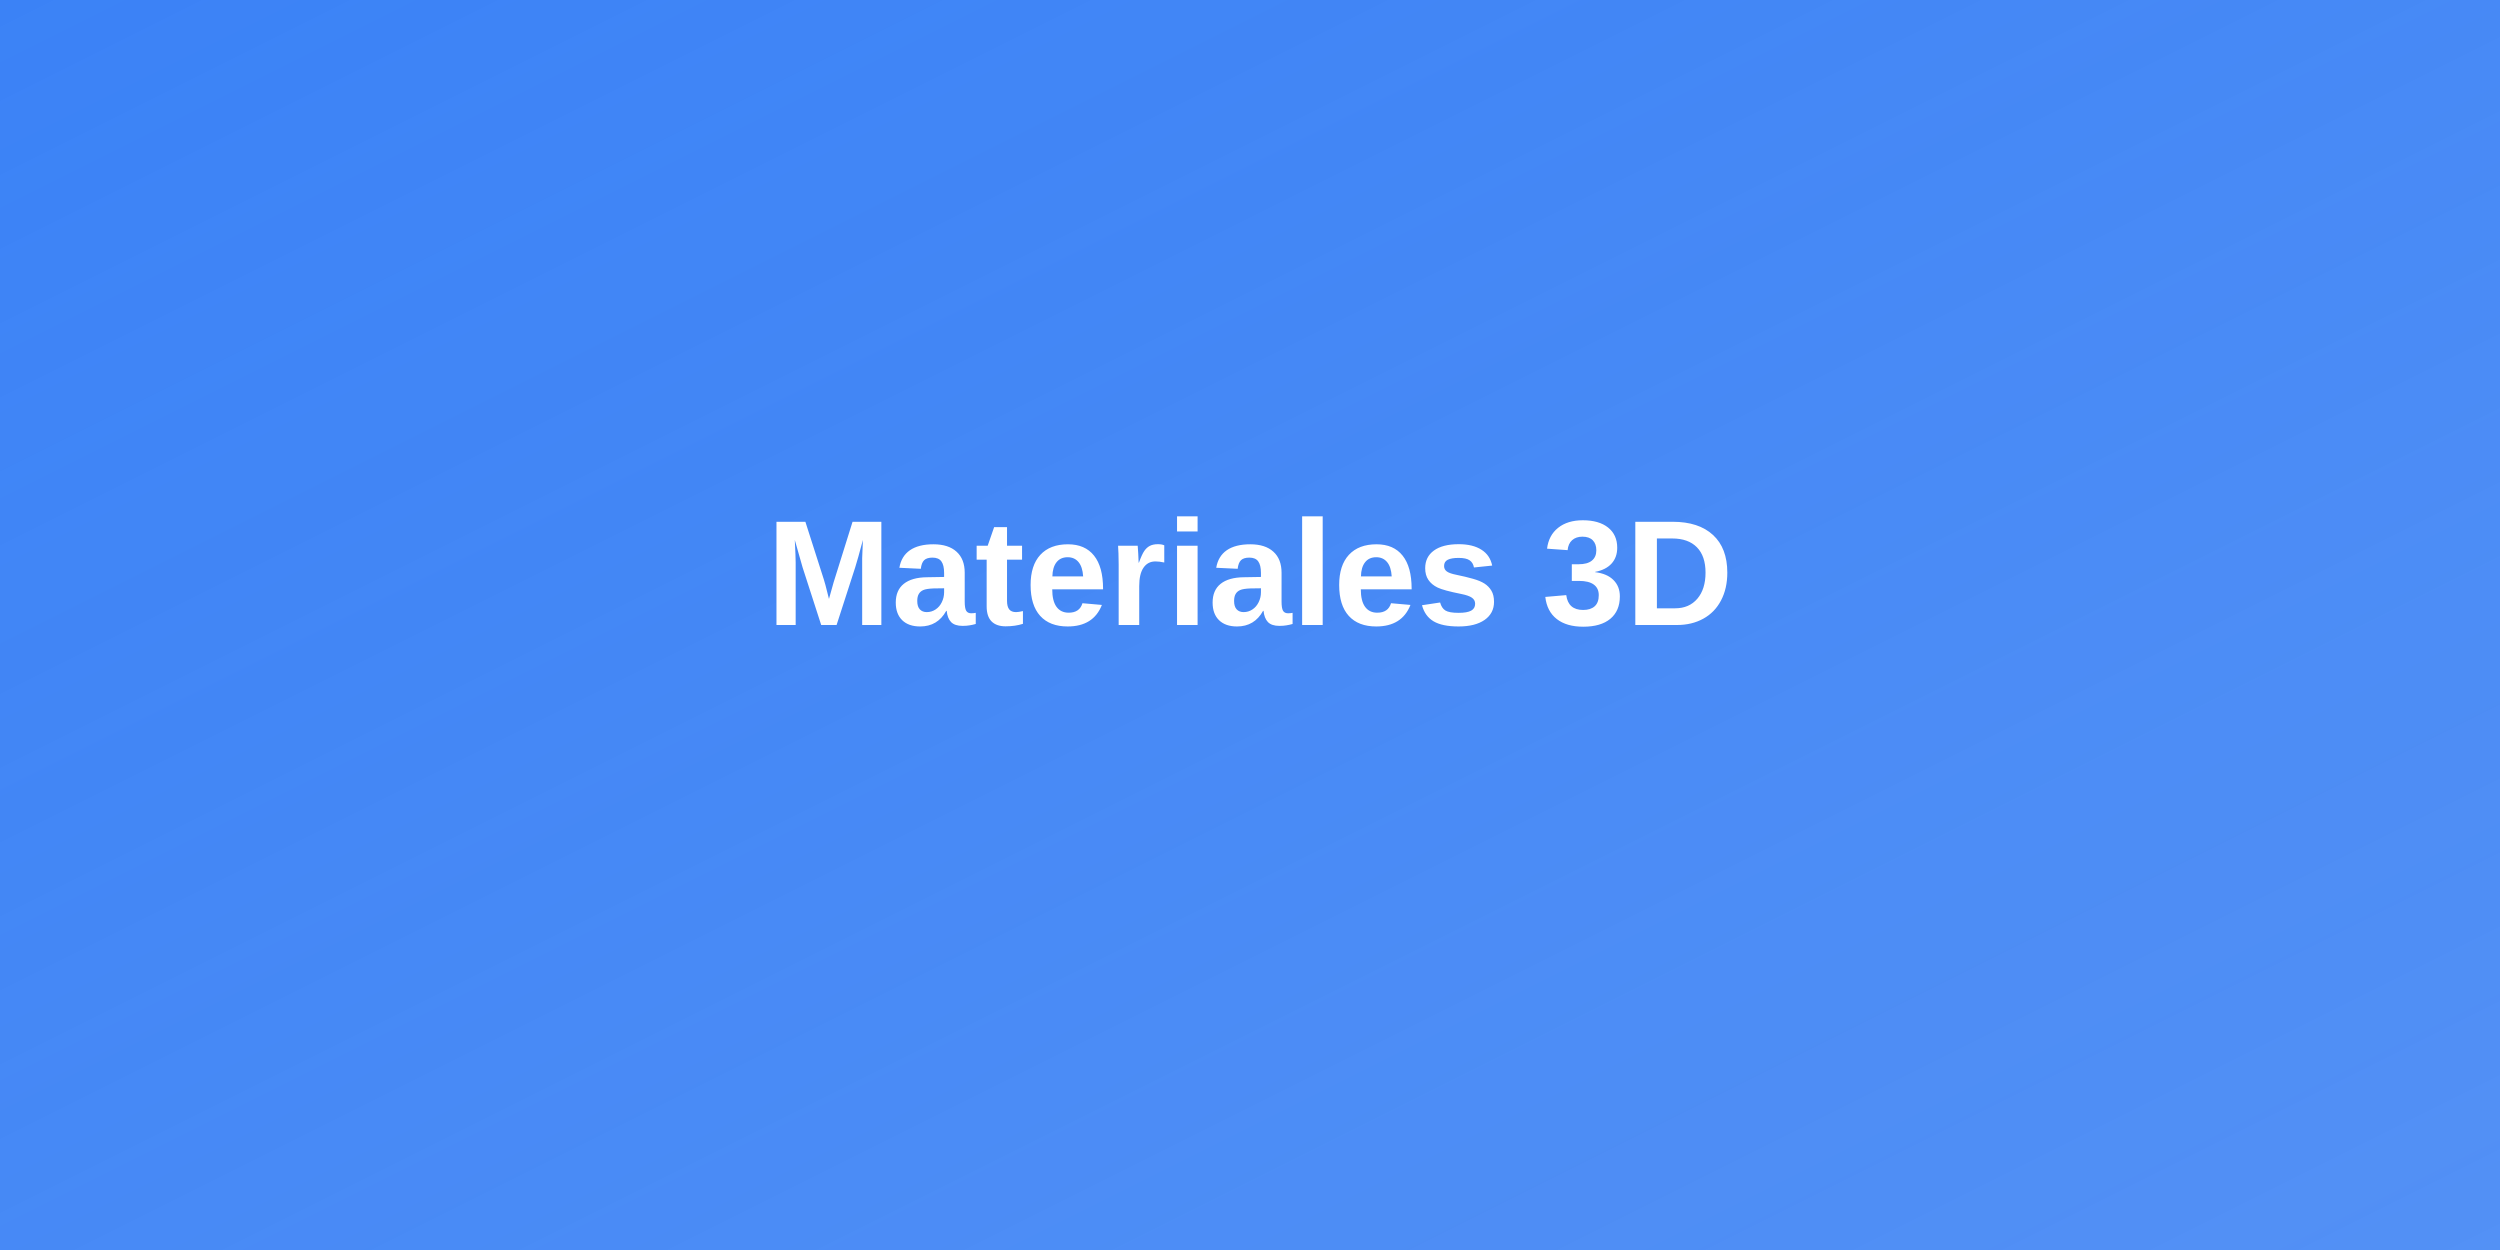
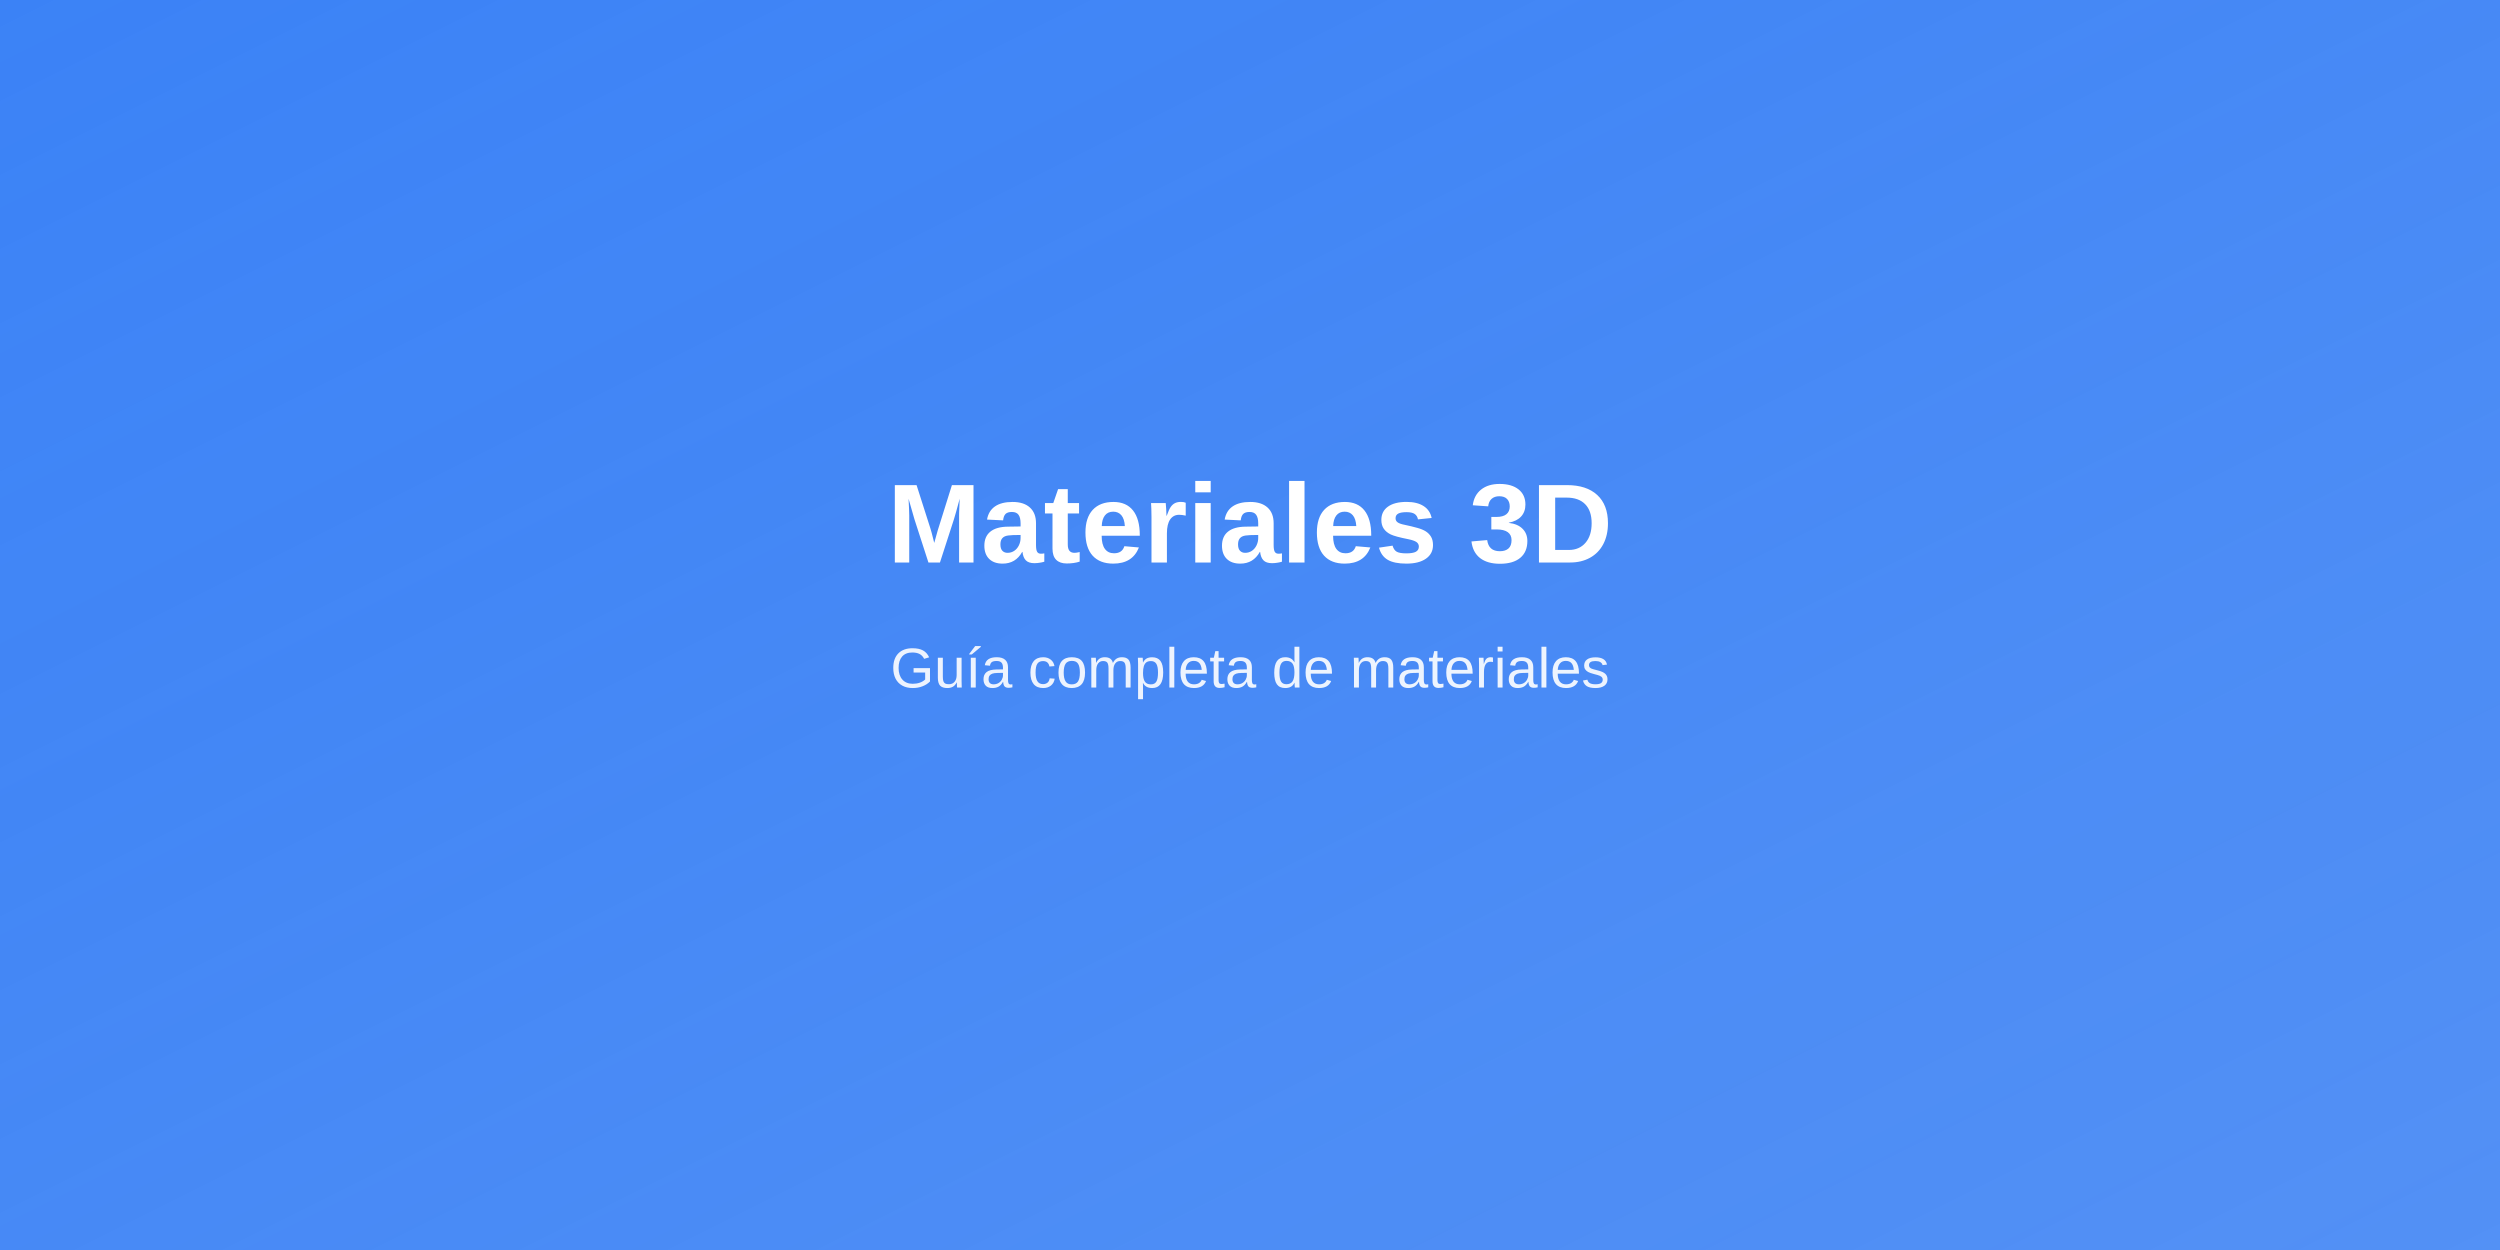
<svg xmlns="http://www.w3.org/2000/svg" width="800" height="400">
  <defs>
-     <linearGradient id="grad" x1="0%" y1="0%" x2="100%" y2="100%">
+     <linearGradient id="grad-featuredmaterialesjpg" x1="0%" y1="0%" x2="100%" y2="100%">
      <stop offset="0%" style="stop-color:#3b82f6;stop-opacity:1" />
      <stop offset="100%" style="stop-color:#3b82f6dd;stop-opacity:1" />
    </linearGradient>
  </defs>
-   <rect width="800" height="400" fill="url(#grad)" />
-   <text x="400" y="200" font-family="Arial, sans-serif" font-size="48" font-weight="bold" text-anchor="middle" fill="white">Materiales 3D</text>
+   <rect width="800" height="400" fill="url(#grad-featuredmaterialesjpg)" />
+   <text x="400" y="180" font-family="Arial, sans-serif" font-size="36" font-weight="bold" text-anchor="middle" fill="white">Materiales 3D</text>
+   <text x="400" y="220" font-family="Arial, sans-serif" font-size="18" text-anchor="middle" fill="white" opacity="0.9">Guía completa de materiales</text>
</svg>
